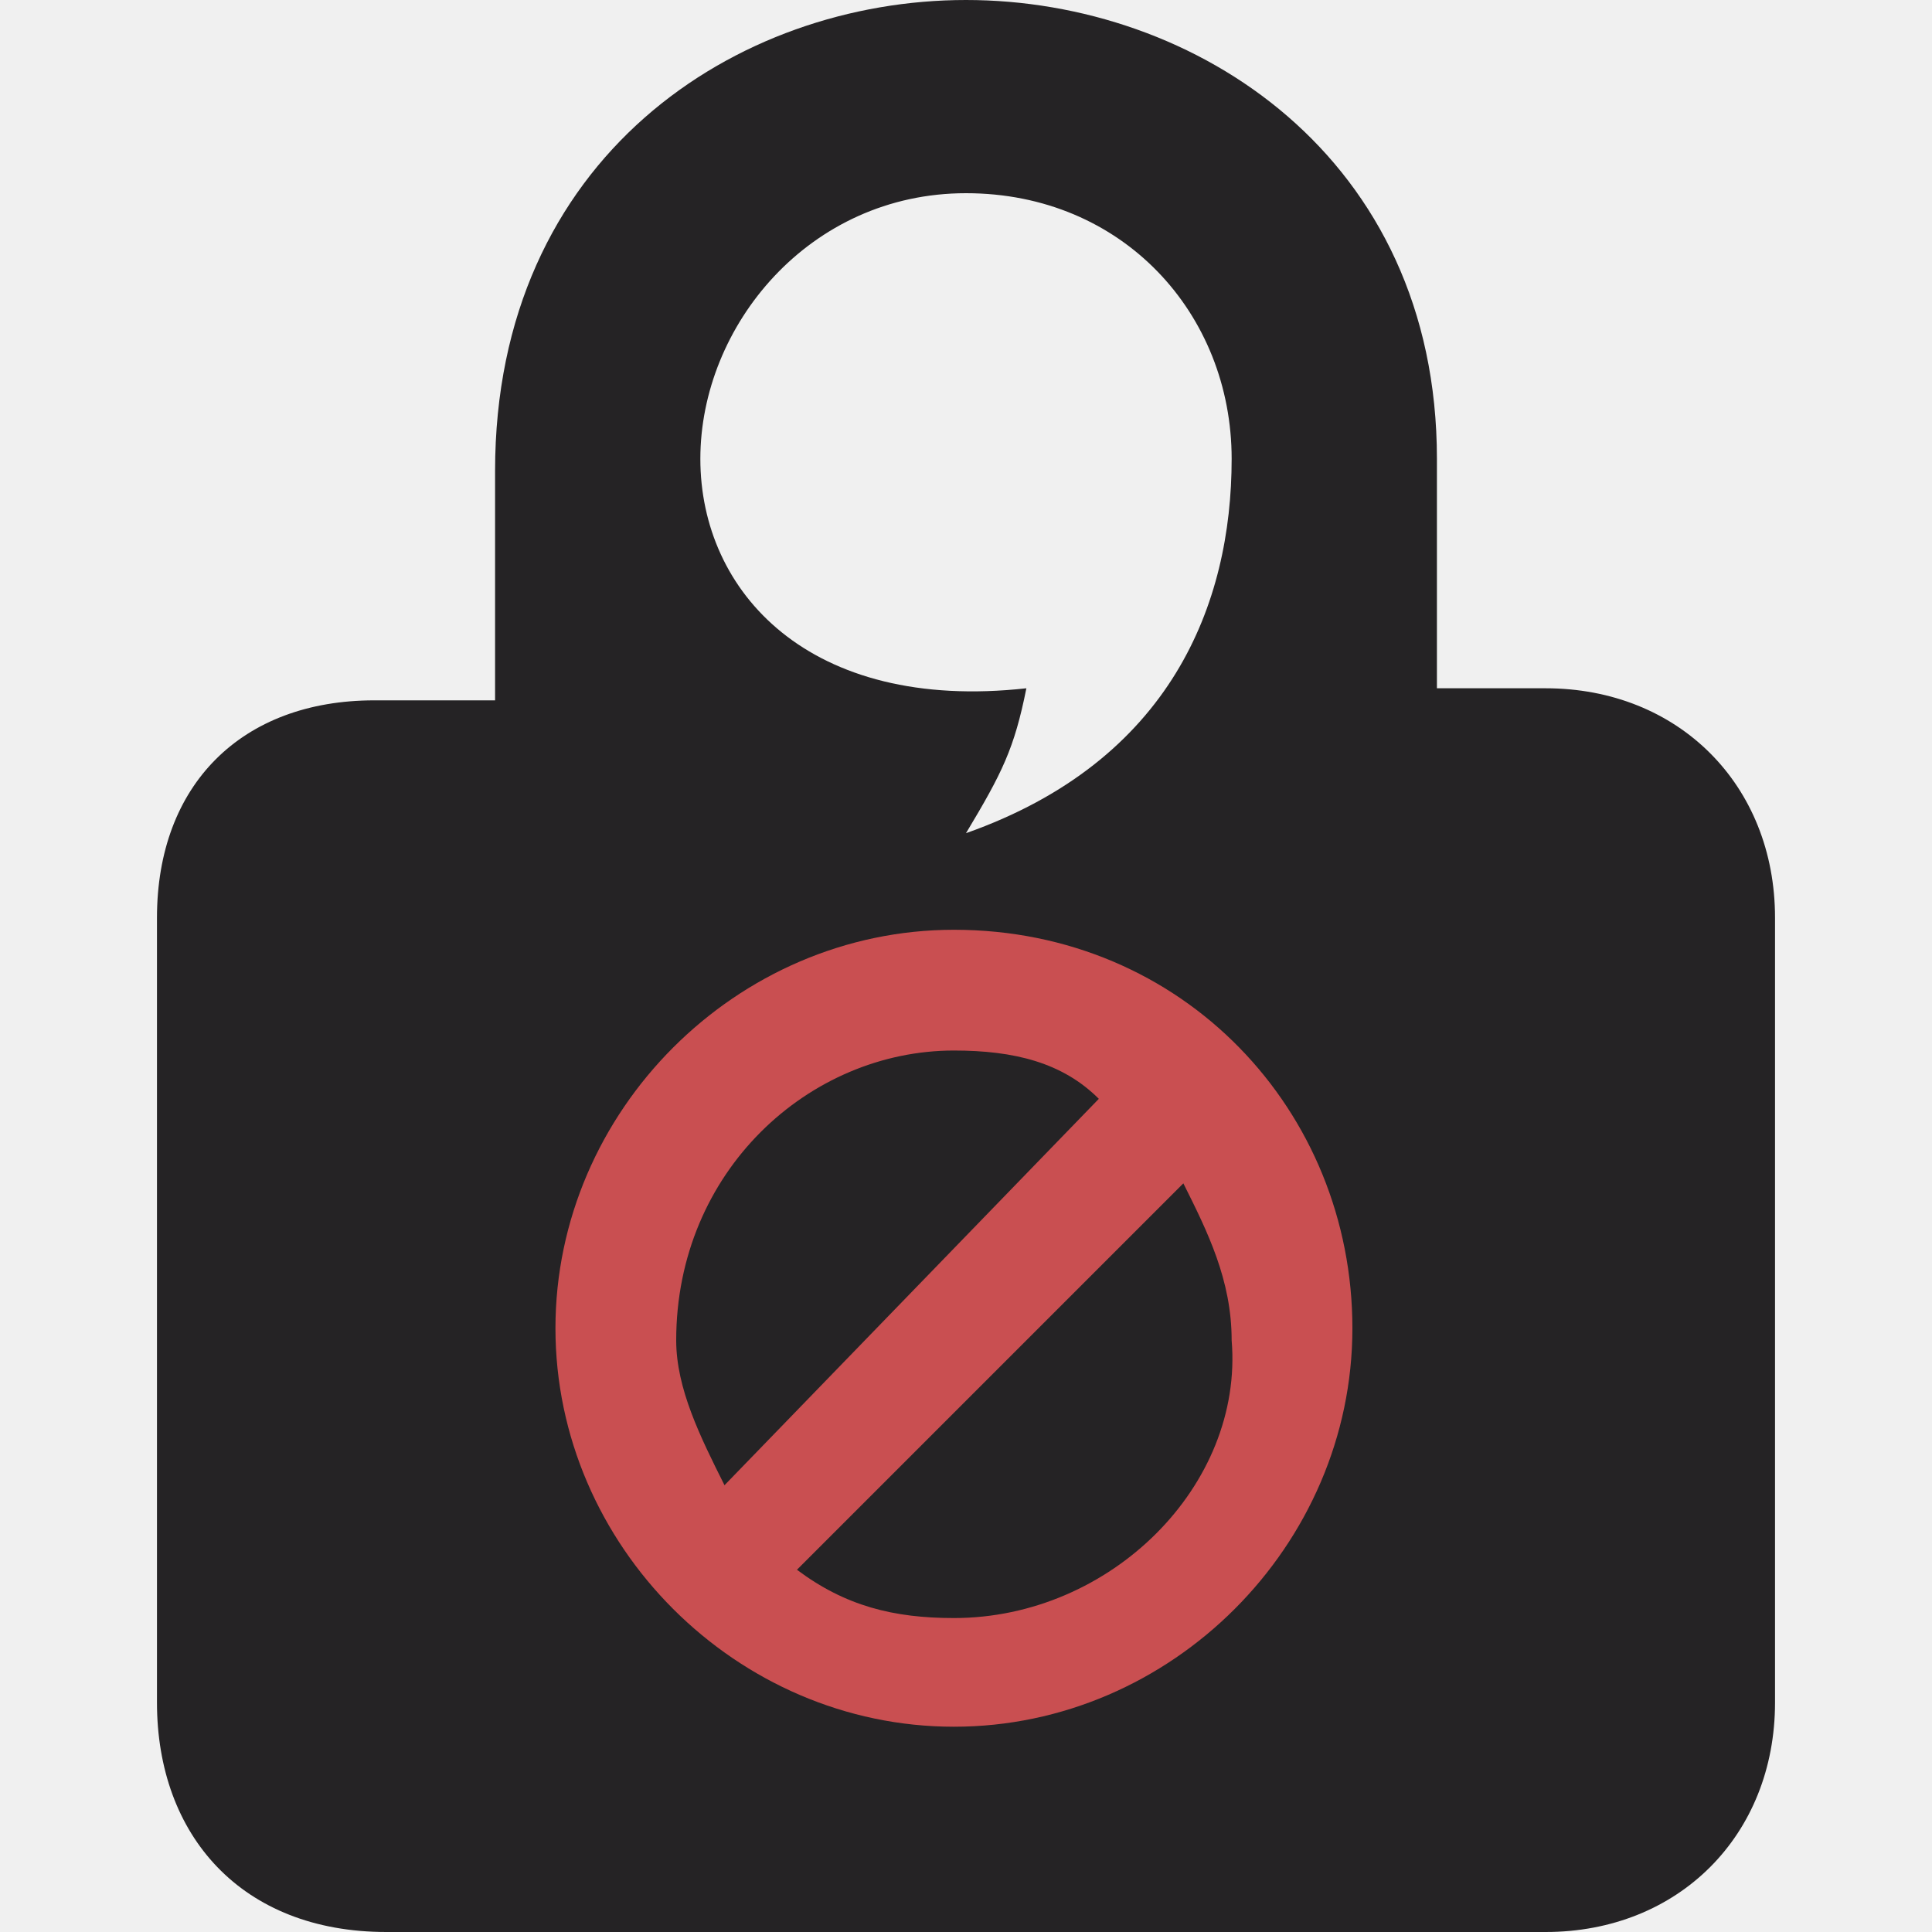
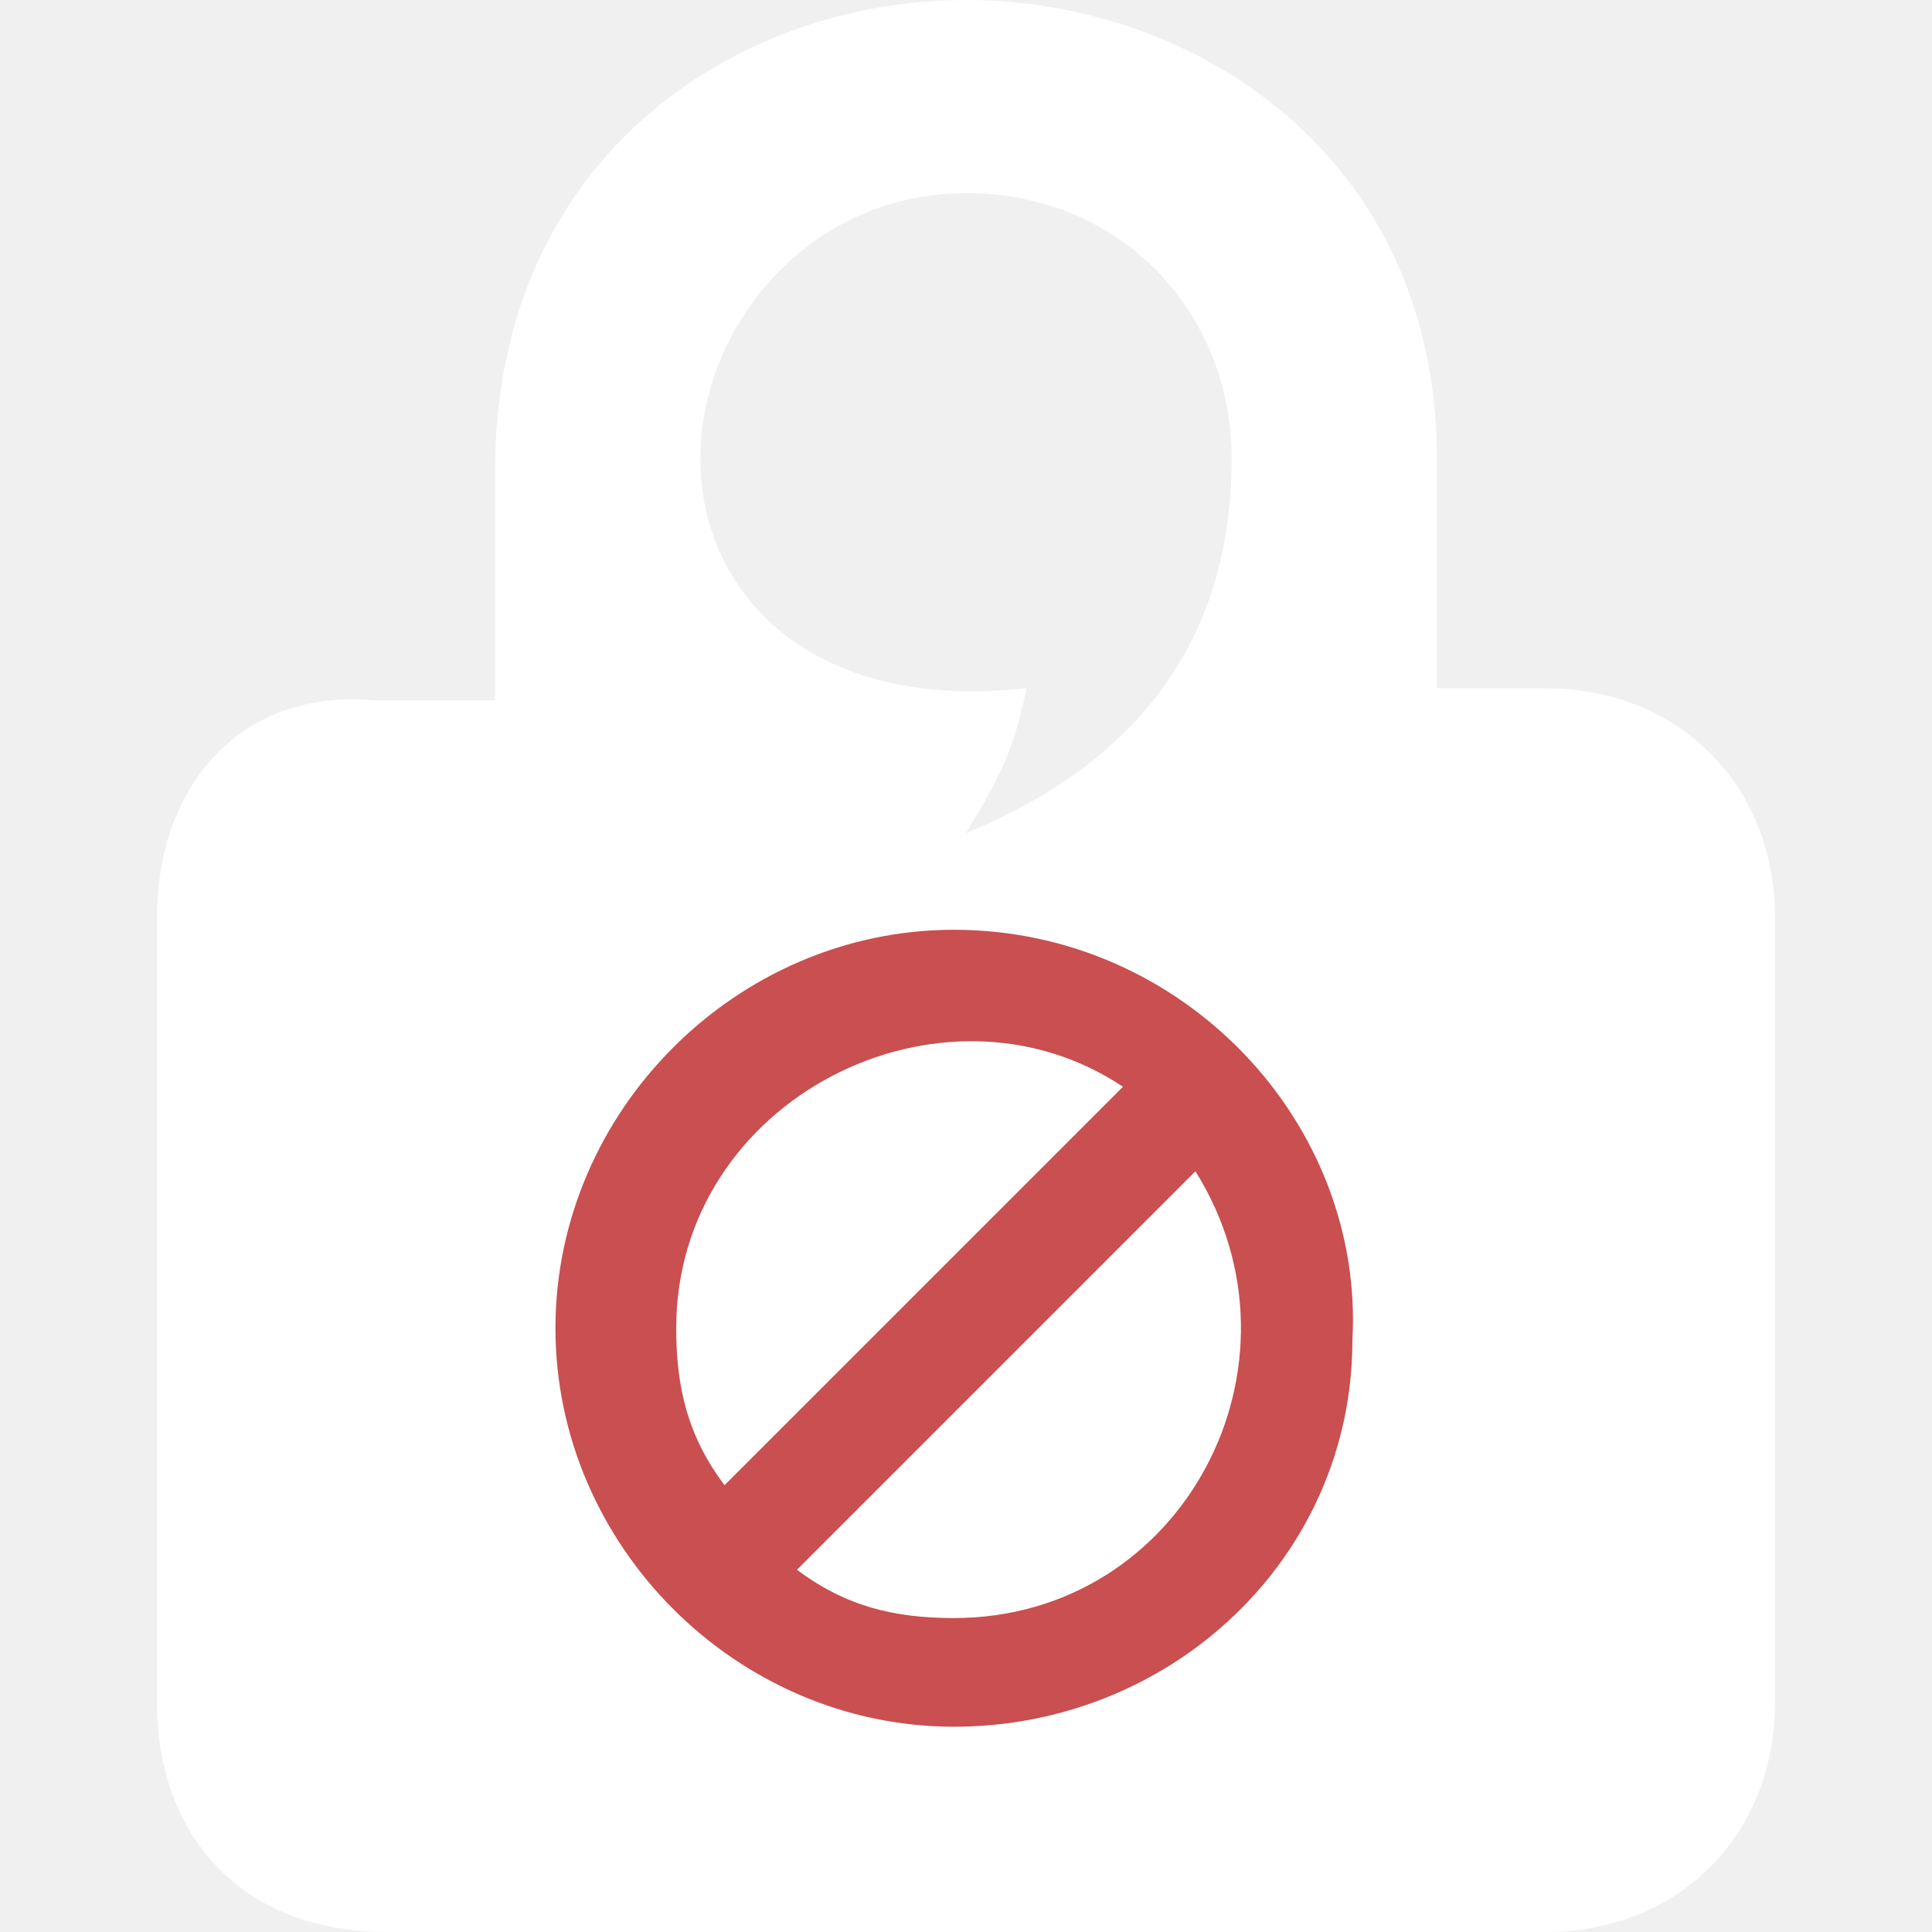
<svg xmlns="http://www.w3.org/2000/svg" version="1.1" id="Layer_1" x="0px" y="0px" viewBox="0 0 16 16" enable-background="new 0 0 16 16" xml:space="preserve">
-   <path fill="#252325" d="M8,0C6.1,0,4.1,1.3,4.1,3.9v1.9h-1C2,5.8,1.3,6.5,1.3,7.6v6.5c0,1.1,0.7,1.9,1.9,1.9l9.6,0  c1.1,0,1.9-0.8,1.9-1.9V7.6c0-1.1-0.8-1.9-1.9-1.9h-0.9l0-1.9C11.9,1.3,9.9,0,8,0z M8,1.6c1.3,0,2.2,1,2.2,2.2C10.2,5,9.7,6.3,8,6.9  c0.3-0.5,0.4-0.7,0.5-1.2C6.7,5.9,5.8,4.9,5.8,3.8S6.7,1.6,8,1.6z" />
-   <path fill="#C94F51" d="M7.9,7.7c-1.8,0-3.3,1.5-3.3,3.3s1.5,3.3,3.3,3.3s3.3-1.5,3.3-3.3S9.8,7.7,7.9,7.7z M7.9,8.7  c0.5,0,0.9,0.1,1.2,0.4L6,12.3c-0.2-0.4-0.4-0.8-0.4-1.2C5.6,9.7,6.7,8.7,7.9,8.7z M7.9,13.4c-0.5,0-0.9-0.1-1.3-0.4l3.2-3.2  c0.2,0.4,0.4,0.8,0.4,1.3C10.3,12.3,9.2,13.4,7.9,13.4z" />
+   <g>
+     <path fill="#FFFFFF" d="M8,0C6.1,0,4.1,1.3,4.1,3.9v1.9h-1C2,5.7,1.3,6.5,1.3,7.6v6.5c0,1.1,0.7,1.9,1.9,1.9l9.6,0   c1.1,0,1.9-0.8,1.9-1.9V7.6c0-1.1-0.8-1.9-1.9-1.9h-0.9l0-1.9C11.9,1.3,9.9,0,8,0z M8,1.6c1.3,0,2.2,1,2.2,2.2   C10.2,5,9.7,6.2,8,6.9c0.3-0.5,0.4-0.7,0.5-1.2C6.7,5.9,5.8,4.9,5.8,3.8S6.7,1.6,8,1.6z" />
+     <path fill="#C94F50" d="M7.9,7.7c-1.8,0-3.3,1.5-3.3,3.3c0,1.8,1.5,3.3,3.3,3.3c1.8,0,3.3-1.4,3.3-3.2C11.3,9.3,9.8,7.7,7.9,7.7z    M5.6,11c0-1.9,2.2-3,3.7-2c-1.1,1.1-2.2,2.2-3.3,3.3C5.7,11.9,5.6,11.5,5.6,11z M7.9,13.4c-0.5,0-0.9-0.1-1.3-0.4   c1.1-1.1,2.2-2.2,3.3-3.3C10.9,11.3,9.8,13.4,7.9,13.4z" />
+   </g>
</svg>
